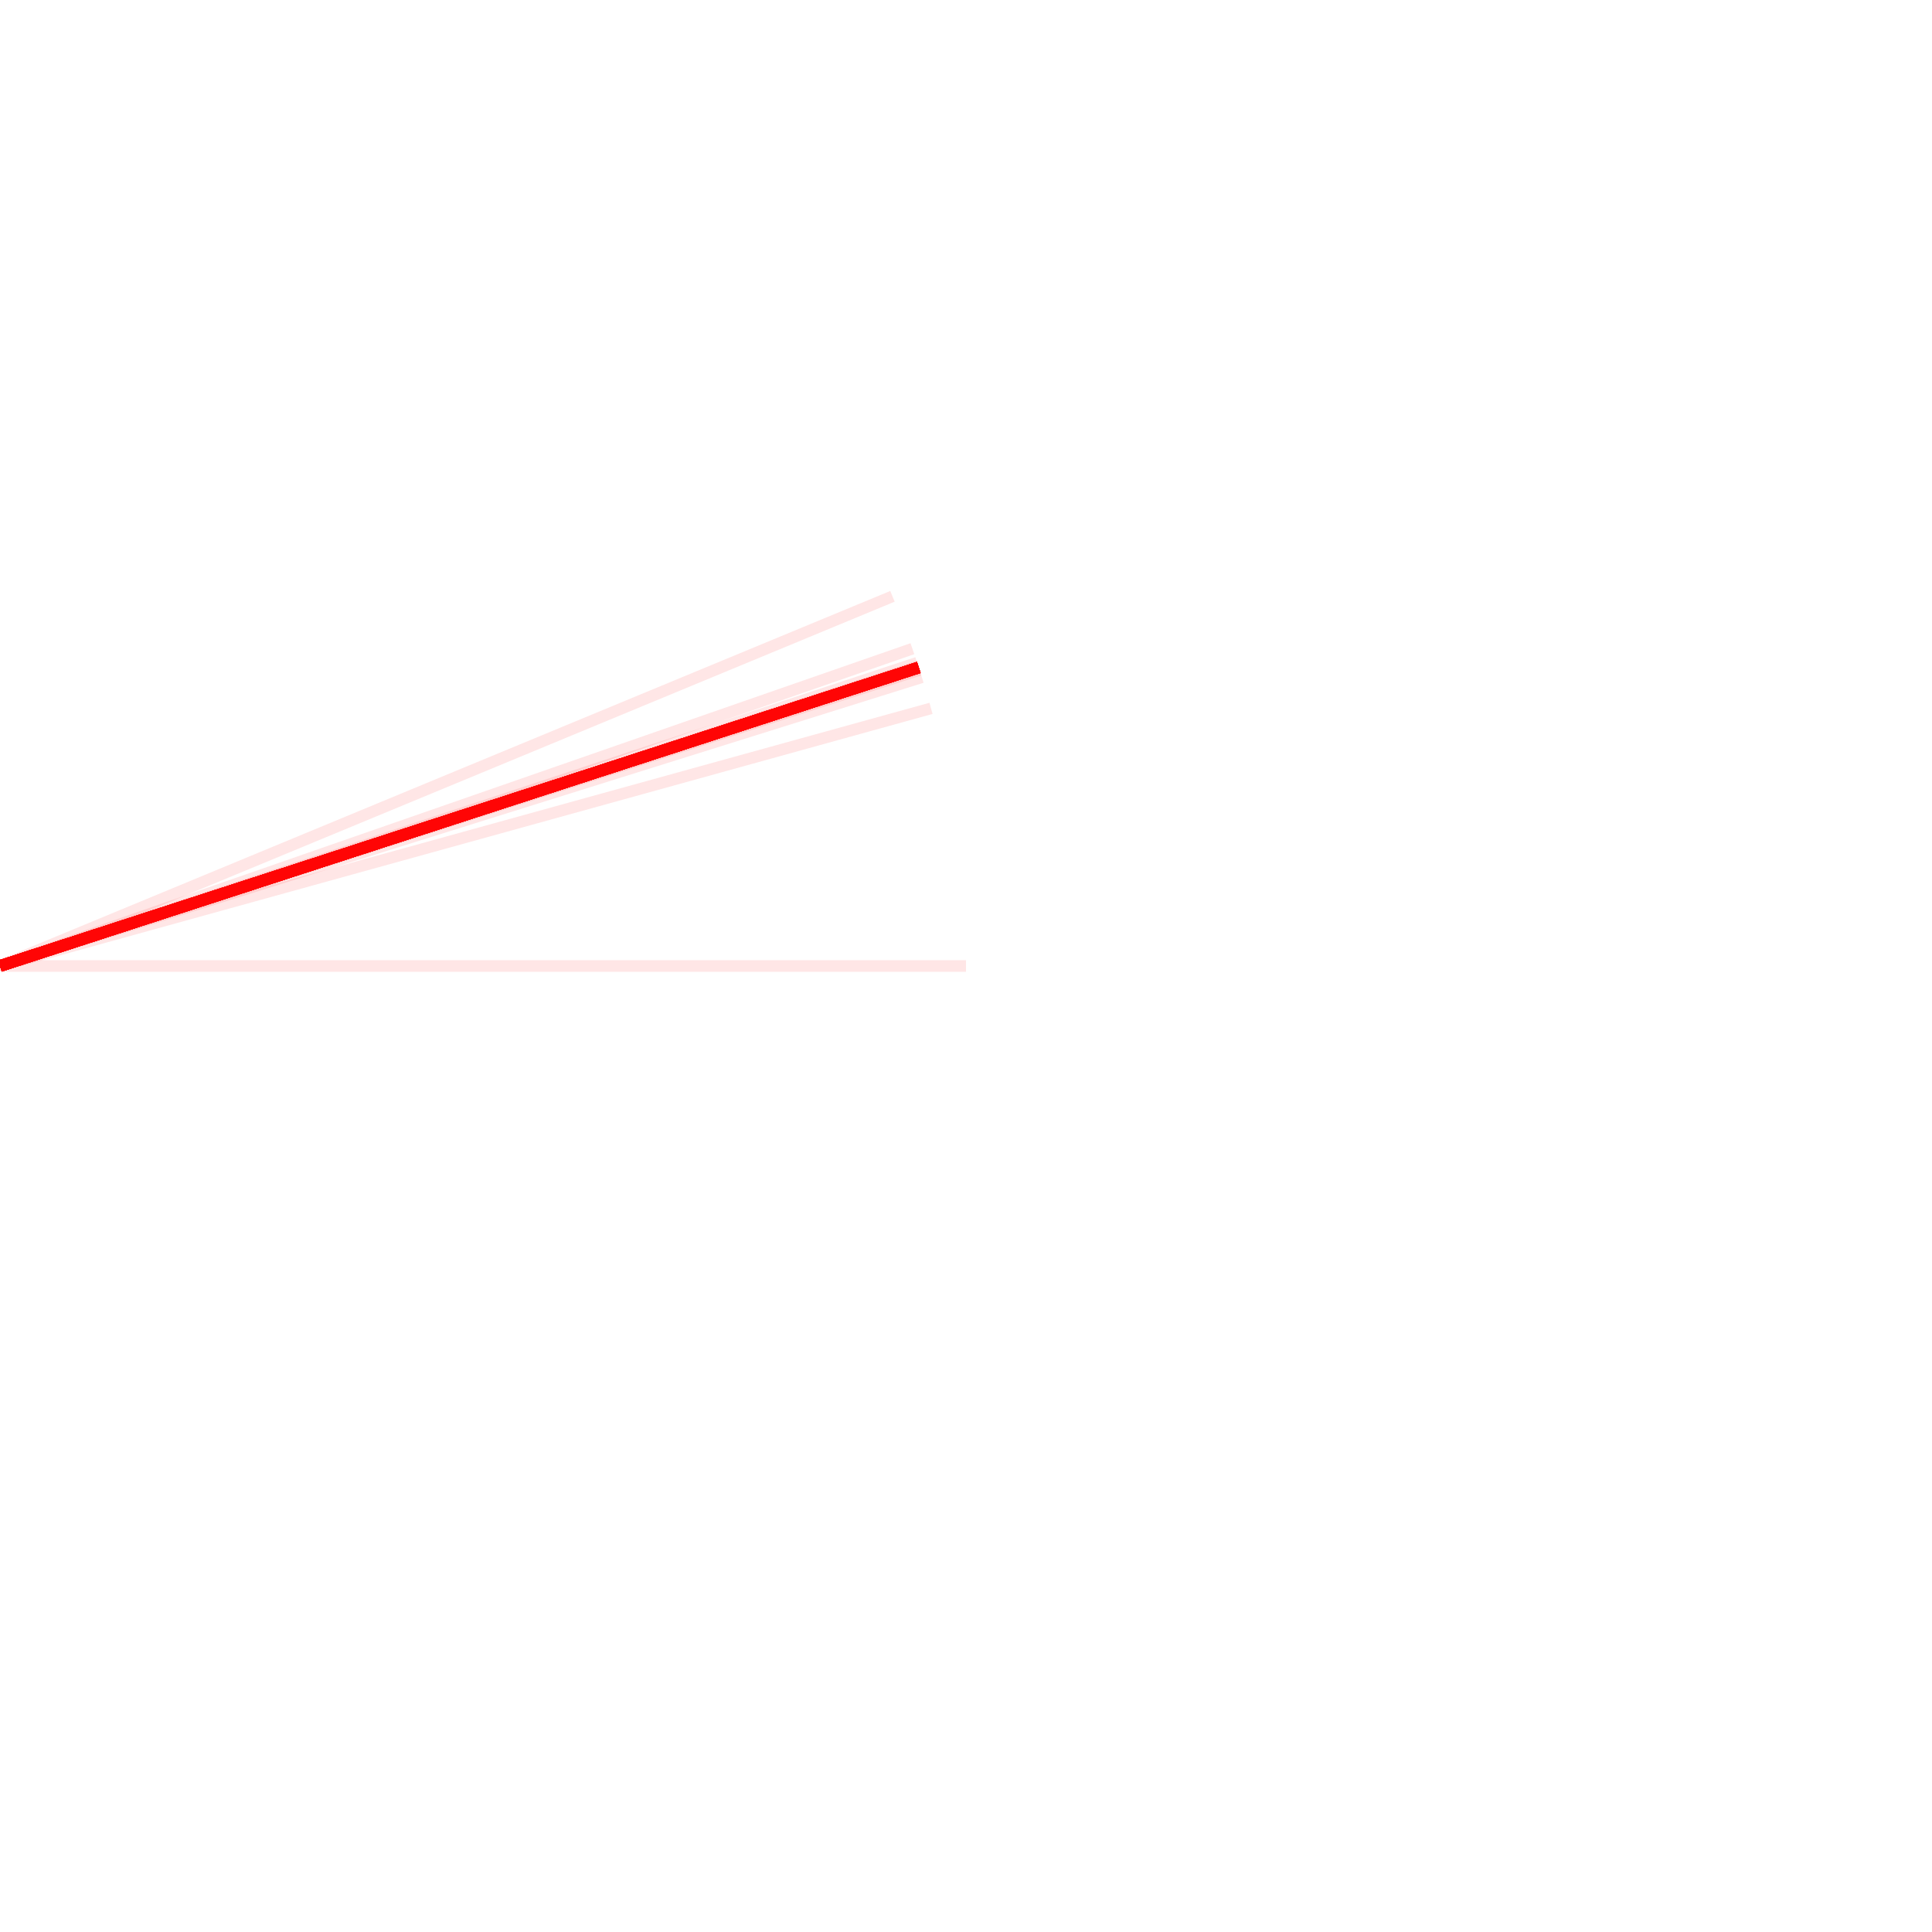
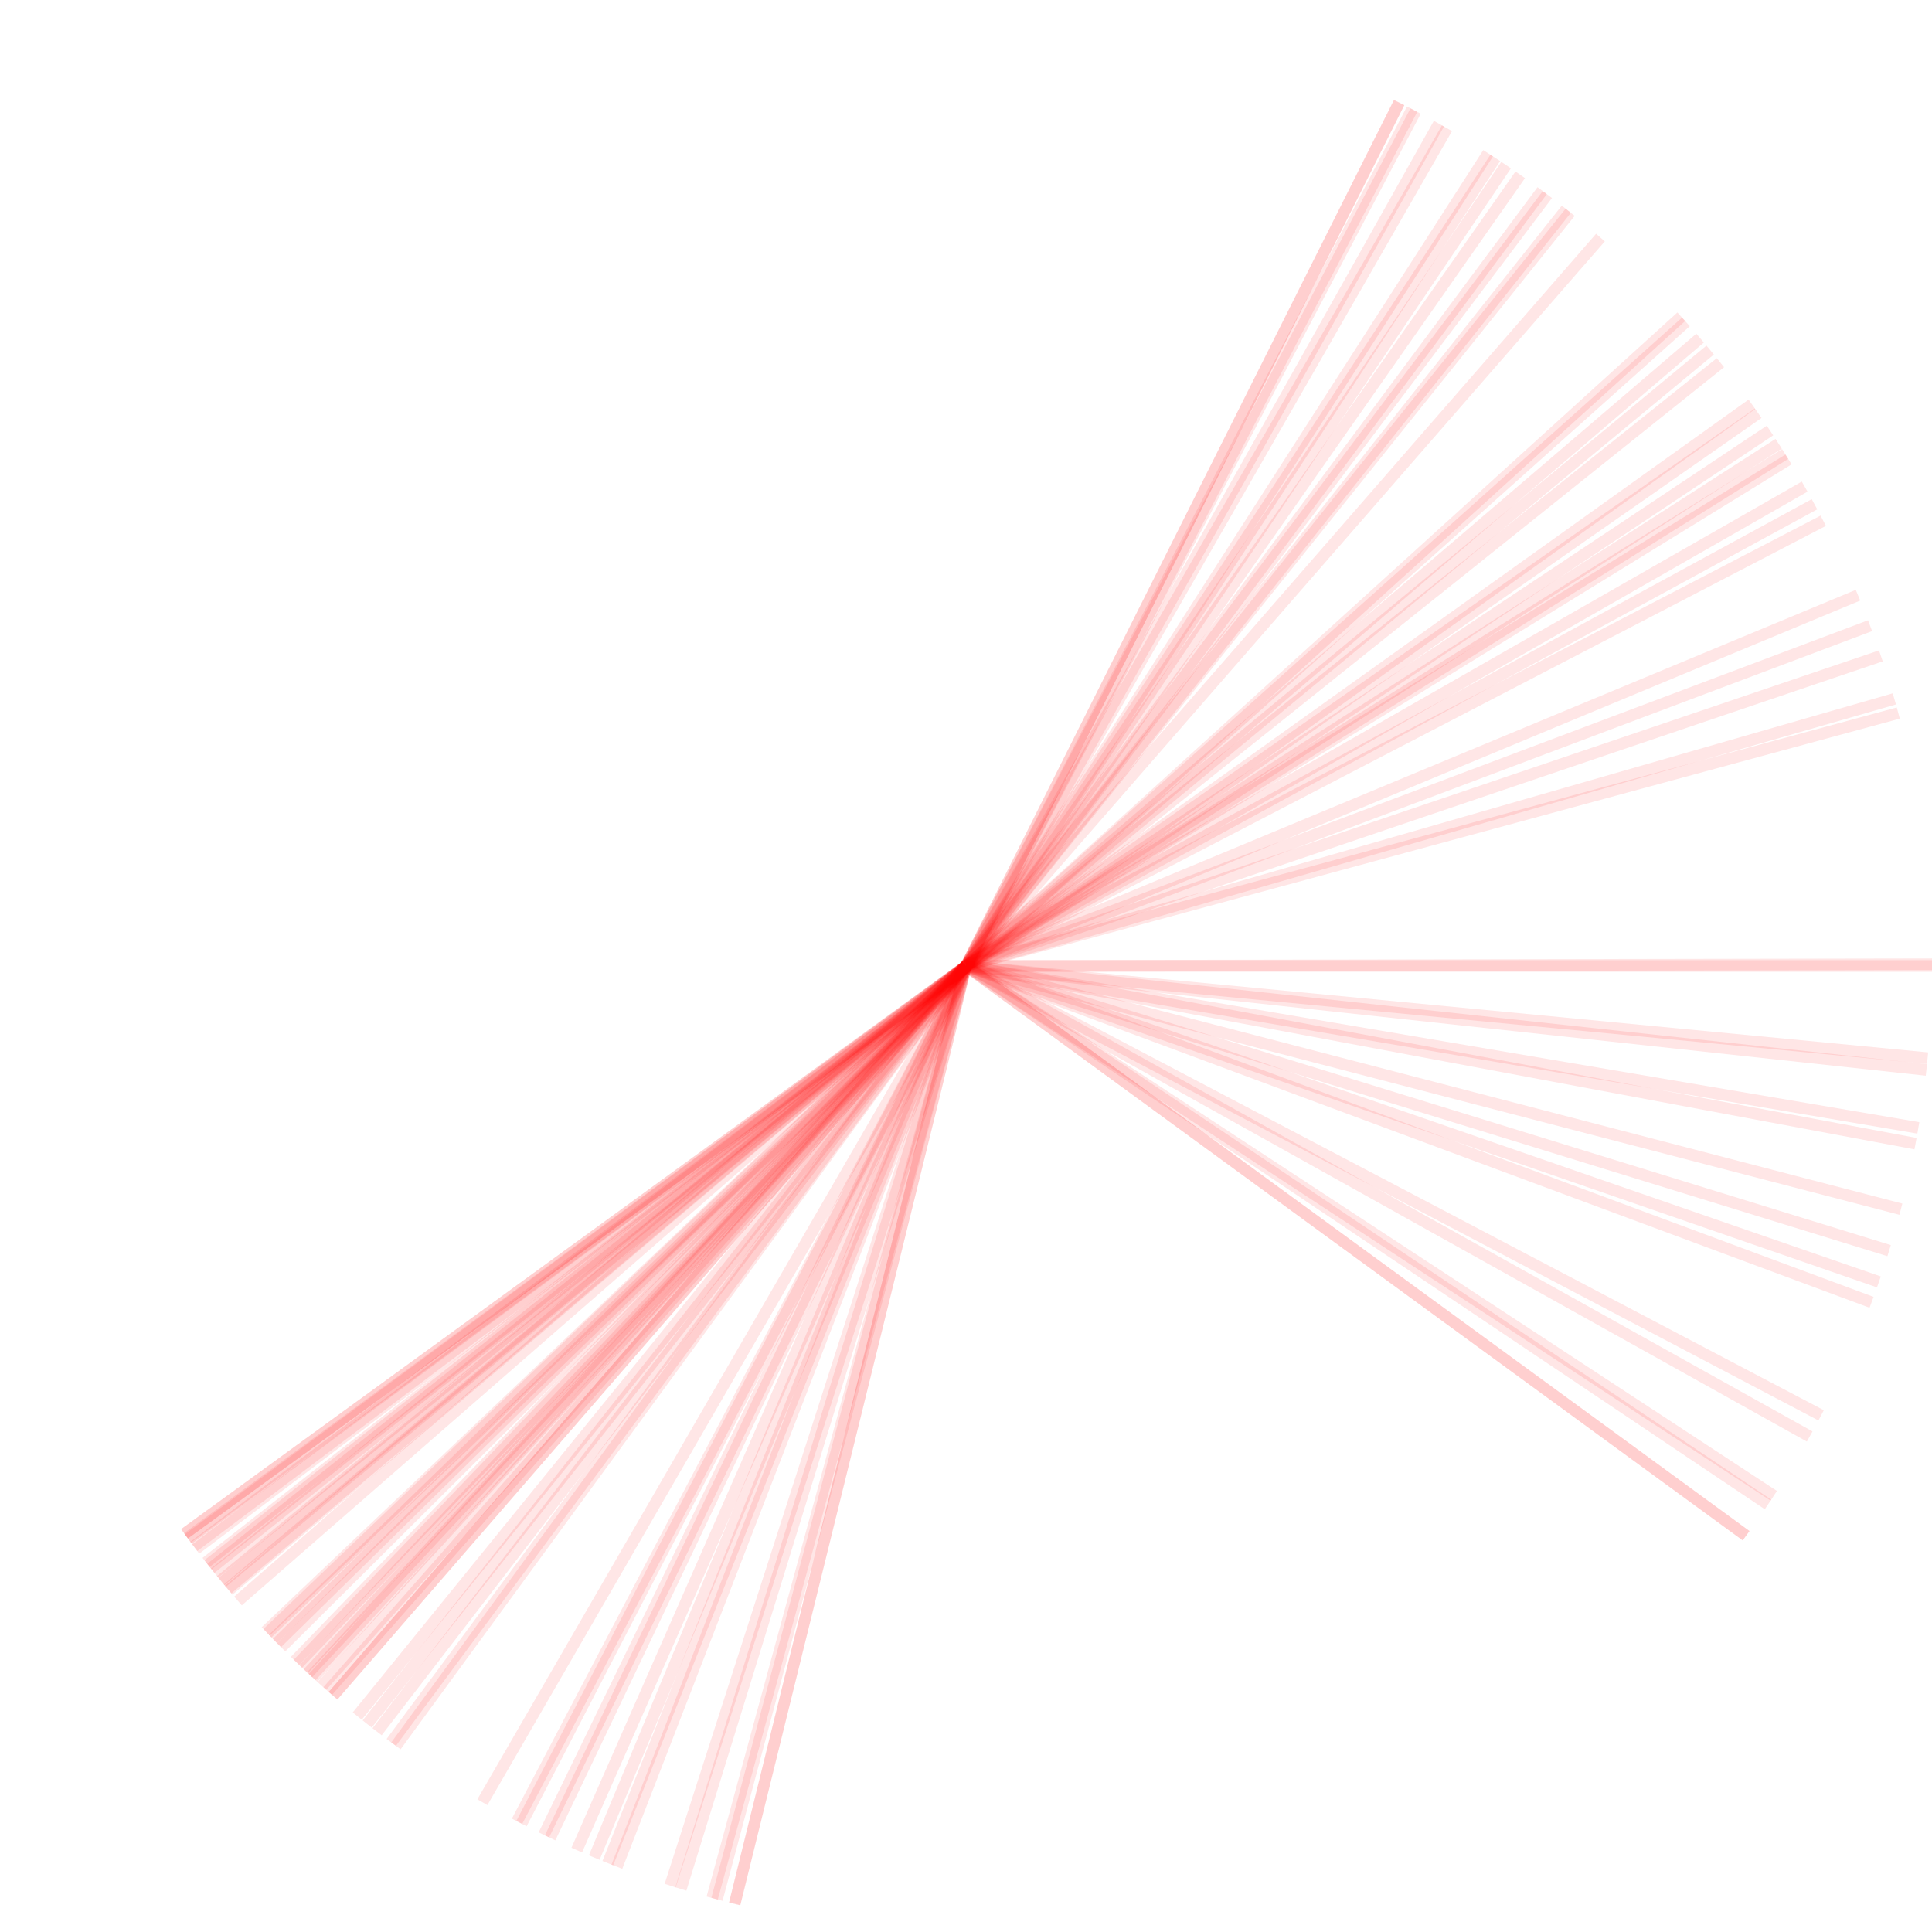
<svg xmlns="http://www.w3.org/2000/svg" width="500.00" height="500.00">
-   <line x1="0.000" y1="250.000" x2="250.000" y2="250.000" style="stroke:rgba(255,0,0, 0.1);stroke-width:3" />
-   <line x1="0.000" y1="250.000" x2="230.970" y2="154.329" style="stroke:rgba(255,0,0, 0.1);stroke-width:3" />
-   <line x1="0.000" y1="250.000" x2="240.944" y2="183.322" style="stroke:rgba(255,0,0, 0.1);stroke-width:3" />
-   <line x1="0.000" y1="250.000" x2="236.128" y2="167.880" style="stroke:rgba(255,0,0, 0.1);stroke-width:3" />
-   <line x1="0.000" y1="250.000" x2="238.570" y2="175.271" style="stroke:rgba(255,0,0, 0.1);stroke-width:3" />
-   <line x1="0.000" y1="250.000" x2="237.358" y2="171.507" style="stroke:rgba(255,0,0, 0.1);stroke-width:3" />
-   <line x1="0.000" y1="250.000" x2="237.966" y2="173.371" style="stroke:rgba(255,0,0, 0.1);stroke-width:3" />
-   <line x1="0.000" y1="250.000" x2="237.663" y2="172.435" style="stroke:rgba(255,0,0, 0.1);stroke-width:3" />
-   <line x1="0.000" y1="250.000" x2="237.815" y2="172.902" style="stroke:rgba(255,0,0, 0.1);stroke-width:3" />
-   <line x1="0.000" y1="250.000" x2="237.739" y2="172.668" style="stroke:rgba(255,0,0, 0.1);stroke-width:3" />
-   <line x1="0.000" y1="250.000" x2="237.777" y2="172.785" style="stroke:rgba(255,0,0, 0.1);stroke-width:3" />
-   <line x1="0.000" y1="250.000" x2="237.758" y2="172.726" style="stroke:rgba(255,0,0, 0.1);stroke-width:3" />
-   <line x1="0.000" y1="250.000" x2="237.767" y2="172.755" style="stroke:rgba(255,0,0, 0.1);stroke-width:3" />
-   <line x1="0.000" y1="250.000" x2="237.763" y2="172.741" style="stroke:rgba(255,0,0, 0.1);stroke-width:3" />
-   <line x1="0.000" y1="250.000" x2="237.765" y2="172.748" style="stroke:rgba(255,0,0, 0.1);stroke-width:3" />
-   <line x1="0.000" y1="250.000" x2="237.764" y2="172.745" style="stroke:rgba(255,0,0, 0.1);stroke-width:3" />
-   <line x1="0.000" y1="250.000" x2="237.764" y2="172.746" style="stroke:rgba(255,0,0, 0.1);stroke-width:3" />
-   <line x1="0.000" y1="250.000" x2="237.764" y2="172.745" style="stroke:rgba(255,0,0, 0.1);stroke-width:3" />
-   <line x1="0.000" y1="250.000" x2="237.764" y2="172.746" style="stroke:rgba(255,0,0, 0.1);stroke-width:3" />
-   <line x1="0.000" y1="250.000" x2="237.764" y2="172.746" style="stroke:rgba(255,0,0, 0.1);stroke-width:3" />
-   <line x1="0.000" y1="250.000" x2="237.764" y2="172.746" style="stroke:rgba(255,0,0, 0.1);stroke-width:3" />
-   <line x1="0.000" y1="250.000" x2="237.764" y2="172.746" style="stroke:rgba(255,0,0, 0.1);stroke-width:3" />
-   <line x1="0.000" y1="250.000" x2="237.764" y2="172.746" style="stroke:rgba(255,0,0, 0.1);stroke-width:3" />
-   <line x1="0.000" y1="250.000" x2="237.764" y2="172.746" style="stroke:rgba(255,0,0, 0.1);stroke-width:3" />
-   <line x1="0.000" y1="250.000" x2="237.764" y2="172.746" style="stroke:rgba(255,0,0, 0.1);stroke-width:3" />
-   <line x1="0.000" y1="250.000" x2="237.764" y2="172.746" style="stroke:rgba(255,0,0, 0.1);stroke-width:3" />
-   <line x1="0.000" y1="250.000" x2="237.764" y2="172.746" style="stroke:rgba(255,0,0, 0.1);stroke-width:3" />
-   <line x1="0.000" y1="250.000" x2="237.764" y2="172.746" style="stroke:rgba(255,0,0, 0.1);stroke-width:3" />
-   <line x1="0.000" y1="250.000" x2="237.764" y2="172.746" style="stroke:rgba(255,0,0, 0.1);stroke-width:3" />
-   <line x1="0.000" y1="250.000" x2="237.764" y2="172.746" style="stroke:rgba(255,0,0, 0.1);stroke-width:3" />
-   <line x1="0.000" y1="250.000" x2="237.764" y2="172.746" style="stroke:rgba(255,0,0, 0.1);stroke-width:3" />
-   <line x1="0.000" y1="250.000" x2="237.764" y2="172.746" style="stroke:rgba(255,0,0, 0.1);stroke-width:3" />
-   <line x1="0.000" y1="250.000" x2="237.764" y2="172.746" style="stroke:rgba(255,0,0, 0.1);stroke-width:3" />
-   <line x1="0.000" y1="250.000" x2="237.764" y2="172.746" style="stroke:rgba(255,0,0, 0.1);stroke-width:3" />
-   <line x1="0.000" y1="250.000" x2="237.764" y2="172.746" style="stroke:rgba(255,0,0, 0.1);stroke-width:3" />
-   <line x1="0.000" y1="250.000" x2="237.764" y2="172.746" style="stroke:rgba(255,0,0, 0.1);stroke-width:3" />
-   <line x1="0.000" y1="250.000" x2="237.764" y2="172.746" style="stroke:rgba(255,0,0, 0.1);stroke-width:3" />
-   <line x1="0.000" y1="250.000" x2="237.764" y2="172.746" style="stroke:rgba(255,0,0, 0.1);stroke-width:3" />
-   <line x1="0.000" y1="250.000" x2="237.764" y2="172.746" style="stroke:rgba(255,0,0, 0.1);stroke-width:3" />
-   <line x1="0.000" y1="250.000" x2="237.764" y2="172.746" style="stroke:rgba(255,0,0, 0.1);stroke-width:3" />
-   <line x1="0.000" y1="250.000" x2="237.764" y2="172.746" style="stroke:rgba(255,0,0, 0.1);stroke-width:3" />
-   <line x1="0.000" y1="250.000" x2="237.764" y2="172.746" style="stroke:rgba(255,0,0, 0.1);stroke-width:3" />
-   <line x1="0.000" y1="250.000" x2="237.764" y2="172.746" style="stroke:rgba(255,0,0, 0.1);stroke-width:3" />
-   <line x1="0.000" y1="250.000" x2="237.764" y2="172.746" style="stroke:rgba(255,0,0, 0.1);stroke-width:3" />
-   <line x1="0.000" y1="250.000" x2="237.764" y2="172.746" style="stroke:rgba(255,0,0, 0.1);stroke-width:3" />
-   <line x1="0.000" y1="250.000" x2="237.764" y2="172.746" style="stroke:rgba(255,0,0, 0.1);stroke-width:3" />
-   <line x1="0.000" y1="250.000" x2="237.764" y2="172.746" style="stroke:rgba(255,0,0, 0.1);stroke-width:3" />
-   <line x1="0.000" y1="250.000" x2="237.764" y2="172.746" style="stroke:rgba(255,0,0, 0.1);stroke-width:3" />
-   <line x1="0.000" y1="250.000" x2="237.764" y2="172.746" style="stroke:rgba(255,0,0, 0.1);stroke-width:3" />
-   <line x1="0.000" y1="250.000" x2="237.764" y2="172.746" style="stroke:rgba(255,0,0, 0.1);stroke-width:3" />
-   <line x1="0.000" y1="250.000" x2="237.764" y2="172.746" style="stroke:rgba(255,0,0, 0.1);stroke-width:3" />
-   <line x1="0.000" y1="250.000" x2="237.764" y2="172.746" style="stroke:rgba(255,0,0, 0.1);stroke-width:3" />
-   <line x1="0.000" y1="250.000" x2="237.764" y2="172.746" style="stroke:rgba(255,0,0, 0.1);stroke-width:3" />
-   <line x1="0.000" y1="250.000" x2="237.764" y2="172.746" style="stroke:rgba(255,0,0, 0.1);stroke-width:3" />
-   <line x1="0.000" y1="250.000" x2="237.764" y2="172.746" style="stroke:rgba(255,0,0, 0.1);stroke-width:3" />
-   <line x1="0.000" y1="250.000" x2="237.764" y2="172.746" style="stroke:rgba(255,0,0, 0.1);stroke-width:3" />
-   <line x1="0.000" y1="250.000" x2="237.764" y2="172.746" style="stroke:rgba(255,0,0, 0.1);stroke-width:3" />
-   <line x1="0.000" y1="250.000" x2="237.764" y2="172.746" style="stroke:rgba(255,0,0, 0.1);stroke-width:3" />
-   <line x1="0.000" y1="250.000" x2="237.764" y2="172.746" style="stroke:rgba(255,0,0, 0.1);stroke-width:3" />
-   <line x1="0.000" y1="250.000" x2="237.764" y2="172.746" style="stroke:rgba(255,0,0, 0.1);stroke-width:3" />
-   <line x1="0.000" y1="250.000" x2="237.764" y2="172.746" style="stroke:rgba(255,0,0, 0.1);stroke-width:3" />
-   <line x1="0.000" y1="250.000" x2="237.764" y2="172.746" style="stroke:rgba(255,0,0, 0.1);stroke-width:3" />
-   <line x1="0.000" y1="250.000" x2="237.764" y2="172.746" style="stroke:rgba(255,0,0, 0.1);stroke-width:3" />
-   <line x1="0.000" y1="250.000" x2="237.764" y2="172.746" style="stroke:rgba(255,0,0, 0.1);stroke-width:3" />
-   <line x1="0.000" y1="250.000" x2="237.764" y2="172.746" style="stroke:rgba(255,0,0, 0.1);stroke-width:3" />
-   <line x1="0.000" y1="250.000" x2="237.764" y2="172.746" style="stroke:rgba(255,0,0, 0.1);stroke-width:3" />
-   <line x1="0.000" y1="250.000" x2="237.764" y2="172.746" style="stroke:rgba(255,0,0, 0.1);stroke-width:3" />
-   <line x1="0.000" y1="250.000" x2="237.764" y2="172.746" style="stroke:rgba(255,0,0, 0.1);stroke-width:3" />
-   <line x1="0.000" y1="250.000" x2="237.764" y2="172.746" style="stroke:rgba(255,0,0, 0.1);stroke-width:3" />
-   <line x1="0.000" y1="250.000" x2="237.764" y2="172.746" style="stroke:rgba(255,0,0, 0.1);stroke-width:3" />
-   <line x1="0.000" y1="250.000" x2="237.764" y2="172.746" style="stroke:rgba(255,0,0, 0.1);stroke-width:3" />
-   <line x1="0.000" y1="250.000" x2="237.764" y2="172.746" style="stroke:rgba(255,0,0, 0.1);stroke-width:3" />
-   <line x1="0.000" y1="250.000" x2="237.764" y2="172.746" style="stroke:rgba(255,0,0, 0.1);stroke-width:3" />
-   <line x1="0.000" y1="250.000" x2="237.764" y2="172.746" style="stroke:rgba(255,0,0, 0.1);stroke-width:3" />
-   <line x1="0.000" y1="250.000" x2="237.764" y2="172.746" style="stroke:rgba(255,0,0, 0.1);stroke-width:3" />
-   <line x1="0.000" y1="250.000" x2="237.764" y2="172.746" style="stroke:rgba(255,0,0, 0.1);stroke-width:3" />
-   <line x1="0.000" y1="250.000" x2="237.764" y2="172.746" style="stroke:rgba(255,0,0, 0.1);stroke-width:3" />
-   <line x1="0.000" y1="250.000" x2="237.764" y2="172.746" style="stroke:rgba(255,0,0, 0.1);stroke-width:3" />
-   <line x1="0.000" y1="250.000" x2="237.764" y2="172.746" style="stroke:rgba(255,0,0, 0.1);stroke-width:3" />
-   <line x1="0.000" y1="250.000" x2="237.764" y2="172.746" style="stroke:rgba(255,0,0, 0.1);stroke-width:3" />
-   <line x1="0.000" y1="250.000" x2="237.764" y2="172.746" style="stroke:rgba(255,0,0, 0.1);stroke-width:3" />
-   <line x1="0.000" y1="250.000" x2="237.764" y2="172.746" style="stroke:rgba(255,0,0, 0.1);stroke-width:3" />
-   <line x1="0.000" y1="250.000" x2="237.764" y2="172.746" style="stroke:rgba(255,0,0, 0.1);stroke-width:3" />
-   <line x1="0.000" y1="250.000" x2="237.764" y2="172.746" style="stroke:rgba(255,0,0, 0.1);stroke-width:3" />
-   <line x1="0.000" y1="250.000" x2="237.764" y2="172.746" style="stroke:rgba(255,0,0, 0.1);stroke-width:3" />
-   <line x1="0.000" y1="250.000" x2="237.764" y2="172.746" style="stroke:rgba(255,0,0, 0.1);stroke-width:3" />
-   <line x1="0.000" y1="250.000" x2="237.764" y2="172.746" style="stroke:rgba(255,0,0, 0.1);stroke-width:3" />
-   <line x1="0.000" y1="250.000" x2="237.764" y2="172.746" style="stroke:rgba(255,0,0, 0.1);stroke-width:3" />
-   <line x1="0.000" y1="250.000" x2="237.764" y2="172.746" style="stroke:rgba(255,0,0, 0.1);stroke-width:3" />
-   <line x1="0.000" y1="250.000" x2="237.764" y2="172.746" style="stroke:rgba(255,0,0, 0.1);stroke-width:3" />
-   <line x1="0.000" y1="250.000" x2="237.764" y2="172.746" style="stroke:rgba(255,0,0, 0.1);stroke-width:3" />
-   <line x1="0.000" y1="250.000" x2="237.764" y2="172.746" style="stroke:rgba(255,0,0, 0.1);stroke-width:3" />
-   <line x1="0.000" y1="250.000" x2="237.764" y2="172.746" style="stroke:rgba(255,0,0, 0.1);stroke-width:3" />
-   <line x1="0.000" y1="250.000" x2="237.764" y2="172.746" style="stroke:rgba(255,0,0, 0.1);stroke-width:3" />
-   <line x1="0.000" y1="250.000" x2="237.764" y2="172.746" style="stroke:rgba(255,0,0, 0.1);stroke-width:3" />
-   <line x1="0.000" y1="250.000" x2="237.764" y2="172.746" style="stroke:rgba(255,0,0, 0.1);stroke-width:3" />
-   <line x1="0.000" y1="250.000" x2="237.764" y2="172.746" style="stroke:rgba(255,0,0, 0.1);stroke-width:3" />
-   <line x1="0.000" y1="250.000" x2="237.764" y2="172.746" style="stroke:rgba(255,0,0, 0.1);stroke-width:3" />
-   <line x1="0.000" y1="250.000" x2="237.764" y2="172.746" style="stroke:rgba(255,0,0, 0.1);stroke-width:3" />
-   <line x1="0.000" y1="250.000" x2="237.764" y2="172.746" style="stroke:rgba(255,0,0, 0.1);stroke-width:3" />
-   <line x1="0.000" y1="250.000" x2="237.764" y2="172.746" style="stroke:rgba(255,0,0, 0.1);stroke-width:3" />
-   <line x1="0.000" y1="250.000" x2="237.764" y2="172.746" style="stroke:rgba(255,0,0, 0.1);stroke-width:3" />
-   <line x1="0.000" y1="250.000" x2="237.764" y2="172.746" style="stroke:rgba(255,0,0, 0.1);stroke-width:3" />
-   <line x1="0.000" y1="250.000" x2="237.764" y2="172.746" style="stroke:rgba(255,0,0, 0.1);stroke-width:3" />
-   <line x1="0.000" y1="250.000" x2="237.764" y2="172.746" style="stroke:rgba(255,0,0, 0.1);stroke-width:3" />
-   <line x1="0.000" y1="250.000" x2="237.764" y2="172.746" style="stroke:rgba(255,0,0, 0.1);stroke-width:3" />
-   <line x1="0.000" y1="250.000" x2="237.764" y2="172.746" style="stroke:rgba(255,0,0, 0.1);stroke-width:3" />
-   <line x1="0.000" y1="250.000" x2="237.764" y2="172.746" style="stroke:rgba(255,0,0, 0.1);stroke-width:3" />
-   <line x1="0.000" y1="250.000" x2="237.764" y2="172.746" style="stroke:rgba(255,0,0, 0.1);stroke-width:3" />
-   <line x1="0.000" y1="250.000" x2="237.764" y2="172.746" style="stroke:rgba(255,0,0, 0.1);stroke-width:3" />
-   <line x1="0.000" y1="250.000" x2="237.764" y2="172.746" style="stroke:rgba(255,0,0, 0.1);stroke-width:3" />
-   <line x1="0.000" y1="250.000" x2="237.764" y2="172.746" style="stroke:rgba(255,0,0, 0.1);stroke-width:3" />
-   <line x1="0.000" y1="250.000" x2="237.764" y2="172.746" style="stroke:rgba(255,0,0, 0.1);stroke-width:3" />
-   <line x1="0.000" y1="250.000" x2="237.764" y2="172.746" style="stroke:rgba(255,0,0, 0.1);stroke-width:3" />
-   <line x1="0.000" y1="250.000" x2="237.764" y2="172.746" style="stroke:rgba(255,0,0, 0.1);stroke-width:3" />
-   <line x1="0.000" y1="250.000" x2="237.764" y2="172.746" style="stroke:rgba(255,0,0, 0.1);stroke-width:3" />
-   <line x1="0.000" y1="250.000" x2="237.764" y2="172.746" style="stroke:rgba(255,0,0, 0.1);stroke-width:3" />
-   <line x1="0.000" y1="250.000" x2="237.764" y2="172.746" style="stroke:rgba(255,0,0, 0.1);stroke-width:3" />
-   <line x1="0.000" y1="250.000" x2="237.764" y2="172.746" style="stroke:rgba(255,0,0, 0.1);stroke-width:3" />
-   <line x1="0.000" y1="250.000" x2="237.764" y2="172.746" style="stroke:rgba(255,0,0, 0.1);stroke-width:3" />
-   <line x1="0.000" y1="250.000" x2="237.764" y2="172.746" style="stroke:rgba(255,0,0, 0.1);stroke-width:3" />
-   <line x1="0.000" y1="250.000" x2="237.764" y2="172.746" style="stroke:rgba(255,0,0, 0.1);stroke-width:3" />
-   <line x1="0.000" y1="250.000" x2="237.764" y2="172.746" style="stroke:rgba(255,0,0, 0.1);stroke-width:3" />
-   <line x1="0.000" y1="250.000" x2="237.764" y2="172.746" style="stroke:rgba(255,0,0, 0.1);stroke-width:3" />
-   <line x1="0.000" y1="250.000" x2="237.764" y2="172.746" style="stroke:rgba(255,0,0, 0.1);stroke-width:3" />
-   <line x1="0.000" y1="250.000" x2="237.764" y2="172.746" style="stroke:rgba(255,0,0, 0.1);stroke-width:3" />
-   <line x1="0.000" y1="250.000" x2="237.764" y2="172.746" style="stroke:rgba(255,0,0, 0.1);stroke-width:3" />
-   <line x1="0.000" y1="250.000" x2="237.764" y2="172.746" style="stroke:rgba(255,0,0, 0.1);stroke-width:3" />
-   <line x1="0.000" y1="250.000" x2="237.764" y2="172.746" style="stroke:rgba(255,0,0, 0.1);stroke-width:3" />
-   <line x1="0.000" y1="250.000" x2="237.764" y2="172.746" style="stroke:rgba(255,0,0, 0.1);stroke-width:3" />
-   <line x1="0.000" y1="250.000" x2="237.764" y2="172.746" style="stroke:rgba(255,0,0, 0.1);stroke-width:3" />
-   <line x1="0.000" y1="250.000" x2="237.764" y2="172.746" style="stroke:rgba(255,0,0, 0.1);stroke-width:3" />
-   <line x1="0.000" y1="250.000" x2="237.764" y2="172.746" style="stroke:rgba(255,0,0, 0.1);stroke-width:3" />
-   <line x1="0.000" y1="250.000" x2="237.764" y2="172.746" style="stroke:rgba(255,0,0, 0.1);stroke-width:3" />
-   <line x1="0.000" y1="250.000" x2="237.764" y2="172.746" style="stroke:rgba(255,0,0, 0.1);stroke-width:3" />
-   <line x1="0.000" y1="250.000" x2="237.764" y2="172.746" style="stroke:rgba(255,0,0, 0.1);stroke-width:3" />
-   <line x1="0.000" y1="250.000" x2="237.764" y2="172.746" style="stroke:rgba(255,0,0, 0.1);stroke-width:3" />
-   <line x1="0.000" y1="250.000" x2="237.764" y2="172.746" style="stroke:rgba(255,0,0, 0.1);stroke-width:3" />
-   <line x1="0.000" y1="250.000" x2="237.764" y2="172.746" style="stroke:rgba(255,0,0, 0.1);stroke-width:3" />
-   <line x1="0.000" y1="250.000" x2="237.764" y2="172.746" style="stroke:rgba(255,0,0, 0.1);stroke-width:3" />
-   <line x1="0.000" y1="250.000" x2="237.764" y2="172.746" style="stroke:rgba(255,0,0, 0.1);stroke-width:3" />
-   <line x1="0.000" y1="250.000" x2="237.764" y2="172.746" style="stroke:rgba(255,0,0, 0.1);stroke-width:3" />
-   <line x1="0.000" y1="250.000" x2="237.764" y2="172.746" style="stroke:rgba(255,0,0, 0.1);stroke-width:3" />
-   <line x1="0.000" y1="250.000" x2="237.764" y2="172.746" style="stroke:rgba(255,0,0, 0.1);stroke-width:3" />
-   <line x1="0.000" y1="250.000" x2="237.764" y2="172.746" style="stroke:rgba(255,0,0, 0.1);stroke-width:3" />
-   <line x1="0.000" y1="250.000" x2="237.764" y2="172.746" style="stroke:rgba(255,0,0, 0.1);stroke-width:3" />
-   <line x1="0.000" y1="250.000" x2="237.764" y2="172.746" style="stroke:rgba(255,0,0, 0.1);stroke-width:3" />
-   <line x1="0.000" y1="250.000" x2="237.764" y2="172.746" style="stroke:rgba(255,0,0, 0.1);stroke-width:3" />
-   <line x1="0.000" y1="250.000" x2="237.764" y2="172.746" style="stroke:rgba(255,0,0, 0.1);stroke-width:3" />
-   <line x1="0.000" y1="250.000" x2="237.764" y2="172.746" style="stroke:rgba(255,0,0, 0.1);stroke-width:3" />
-   <line x1="0.000" y1="250.000" x2="237.764" y2="172.746" style="stroke:rgba(255,0,0, 0.1);stroke-width:3" />
-   <line x1="0.000" y1="250.000" x2="237.764" y2="172.746" style="stroke:rgba(255,0,0, 0.1);stroke-width:3" />
-   <line x1="0.000" y1="250.000" x2="237.764" y2="172.746" style="stroke:rgba(255,0,0, 0.1);stroke-width:3" />
-   <line x1="0.000" y1="250.000" x2="237.764" y2="172.746" style="stroke:rgba(255,0,0, 0.1);stroke-width:3" />
-   <line x1="0.000" y1="250.000" x2="237.764" y2="172.746" style="stroke:rgba(255,0,0, 0.1);stroke-width:3" />
-   <line x1="0.000" y1="250.000" x2="237.764" y2="172.746" style="stroke:rgba(255,0,0, 0.1);stroke-width:3" />
-   <line x1="0.000" y1="250.000" x2="237.764" y2="172.746" style="stroke:rgba(255,0,0, 0.1);stroke-width:3" />
-   <line x1="0.000" y1="250.000" x2="237.764" y2="172.746" style="stroke:rgba(255,0,0, 0.1);stroke-width:3" />
-   <line x1="0.000" y1="250.000" x2="237.764" y2="172.746" style="stroke:rgba(255,0,0, 0.1);stroke-width:3" />
-   <line x1="0.000" y1="250.000" x2="237.764" y2="172.746" style="stroke:rgba(255,0,0, 0.1);stroke-width:3" />
-   <line x1="0.000" y1="250.000" x2="237.764" y2="172.746" style="stroke:rgba(255,0,0, 0.1);stroke-width:3" />
-   <line x1="0.000" y1="250.000" x2="237.764" y2="172.746" style="stroke:rgba(255,0,0, 0.1);stroke-width:3" />
-   <line x1="0.000" y1="250.000" x2="237.764" y2="172.746" style="stroke:rgba(255,0,0, 0.1);stroke-width:3" />
-   <line x1="0.000" y1="250.000" x2="237.764" y2="172.746" style="stroke:rgba(255,0,0, 0.1);stroke-width:3" />
-   <line x1="0.000" y1="250.000" x2="237.764" y2="172.746" style="stroke:rgba(255,0,0, 0.1);stroke-width:3" />
-   <line x1="0.000" y1="250.000" x2="237.764" y2="172.746" style="stroke:rgba(255,0,0, 0.1);stroke-width:3" />
-   <line x1="0.000" y1="250.000" x2="237.764" y2="172.746" style="stroke:rgba(255,0,0, 0.1);stroke-width:3" />
-   <line x1="0.000" y1="250.000" x2="237.764" y2="172.746" style="stroke:rgba(255,0,0, 0.1);stroke-width:3" />
-   <line x1="0.000" y1="250.000" x2="237.764" y2="172.746" style="stroke:rgba(255,0,0, 0.1);stroke-width:3" />
-   <line x1="0.000" y1="250.000" x2="237.764" y2="172.746" style="stroke:rgba(255,0,0, 0.1);stroke-width:3" />
-   <line x1="0.000" y1="250.000" x2="237.764" y2="172.746" style="stroke:rgba(255,0,0, 0.1);stroke-width:3" />
-   <line x1="0.000" y1="250.000" x2="237.764" y2="172.746" style="stroke:rgba(255,0,0, 0.1);stroke-width:3" />
-   <line x1="0.000" y1="250.000" x2="237.764" y2="172.746" style="stroke:rgba(255,0,0, 0.1);stroke-width:3" />
-   <line x1="0.000" y1="250.000" x2="237.764" y2="172.746" style="stroke:rgba(255,0,0, 0.1);stroke-width:3" />
-   <line x1="0.000" y1="250.000" x2="237.764" y2="172.746" style="stroke:rgba(255,0,0, 0.1);stroke-width:3" />
-   <line x1="0.000" y1="250.000" x2="237.764" y2="172.746" style="stroke:rgba(255,0,0, 0.1);stroke-width:3" />
-   <line x1="0.000" y1="250.000" x2="237.764" y2="172.746" style="stroke:rgba(255,0,0, 0.1);stroke-width:3" />
-   <line x1="0.000" y1="250.000" x2="237.764" y2="172.746" style="stroke:rgba(255,0,0, 0.1);stroke-width:3" />
-   <line x1="0.000" y1="250.000" x2="237.764" y2="172.746" style="stroke:rgba(255,0,0, 0.1);stroke-width:3" />
-   <line x1="0.000" y1="250.000" x2="237.764" y2="172.746" style="stroke:rgba(255,0,0, 0.1);stroke-width:3" />
-   <line x1="0.000" y1="250.000" x2="237.764" y2="172.746" style="stroke:rgba(255,0,0, 0.1);stroke-width:3" />
-   <line x1="0.000" y1="250.000" x2="237.764" y2="172.746" style="stroke:rgba(255,0,0, 0.1);stroke-width:3" />
-   <line x1="0.000" y1="250.000" x2="237.764" y2="172.746" style="stroke:rgba(255,0,0, 0.1);stroke-width:3" />
-   <line x1="0.000" y1="250.000" x2="237.764" y2="172.746" style="stroke:rgba(255,0,0, 0.1);stroke-width:3" />
-   <line x1="0.000" y1="250.000" x2="237.764" y2="172.746" style="stroke:rgba(255,0,0, 0.1);stroke-width:3" />
-   <line x1="0.000" y1="250.000" x2="237.764" y2="172.746" style="stroke:rgba(255,0,0, 0.1);stroke-width:3" />
-   <line x1="0.000" y1="250.000" x2="237.764" y2="172.746" style="stroke:rgba(255,0,0, 0.1);stroke-width:3" />
-   <line x1="0.000" y1="250.000" x2="237.764" y2="172.746" style="stroke:rgba(255,0,0, 0.1);stroke-width:3" />
-   <line x1="0.000" y1="250.000" x2="237.764" y2="172.746" style="stroke:rgba(255,0,0, 0.1);stroke-width:3" />
-   <line x1="0.000" y1="250.000" x2="237.764" y2="172.746" style="stroke:rgba(255,0,0, 0.1);stroke-width:3" />
-   <line x1="0.000" y1="250.000" x2="237.764" y2="172.746" style="stroke:rgba(255,0,0, 0.1);stroke-width:3" />
-   <line x1="0.000" y1="250.000" x2="237.764" y2="172.746" style="stroke:rgba(255,0,0, 0.1);stroke-width:3" />
-   <line x1="0.000" y1="250.000" x2="237.764" y2="172.746" style="stroke:rgba(255,0,0, 0.1);stroke-width:3" />
-   <line x1="0.000" y1="250.000" x2="237.764" y2="172.746" style="stroke:rgba(255,0,0, 0.1);stroke-width:3" />
-   <line x1="0.000" y1="250.000" x2="237.764" y2="172.746" style="stroke:rgba(255,0,0, 0.1);stroke-width:3" />
-   <line x1="0.000" y1="250.000" x2="237.764" y2="172.746" style="stroke:rgba(255,0,0, 0.1);stroke-width:3" />
-   <line x1="0.000" y1="250.000" x2="237.764" y2="172.746" style="stroke:rgba(255,0,0, 0.1);stroke-width:3" />
-   <line x1="0.000" y1="250.000" x2="237.764" y2="172.746" style="stroke:rgba(255,0,0, 0.1);stroke-width:3" />
-   <line x1="0.000" y1="250.000" x2="237.764" y2="172.746" style="stroke:rgba(255,0,0, 0.1);stroke-width:3" />
-   <line x1="0.000" y1="250.000" x2="237.764" y2="172.746" style="stroke:rgba(255,0,0, 0.1);stroke-width:3" />
+   <line x1="250.000" y1="250.000" x2="500.000" y2="250.000" style="stroke:rgba(255,0,0, 0.1);stroke-width:3" />
+   <line x1="250.000" y1="250.000" x2="47.746" y2="396.946" style="stroke:rgba(255,0,0, 0.1);stroke-width:3" />
+   <line x1="250.000" y1="250.000" x2="362.096" y2="26.540" style="stroke:rgba(255,0,0, 0.1);stroke-width:3" />
+   <line x1="250.000" y1="250.000" x2="190.133" y2="492.726" style="stroke:rgba(255,0,0, 0.1);stroke-width:3" />
+   <line x1="250.000" y1="250.000" x2="451.892" y2="397.444" style="stroke:rgba(255,0,0, 0.1);stroke-width:3" />
+   <line x1="250.000" y1="250.000" x2="86.189" y2="438.854" style="stroke:rgba(255,0,0, 0.1);stroke-width:3" />
+   <line x1="250.000" y1="250.000" x2="471.857" y2="134.764" style="stroke:rgba(255,0,0, 0.1);stroke-width:3" />
+   <line x1="250.000" y1="250.000" x2="68.758" y2="422.196" style="stroke:rgba(255,0,0, 0.1);stroke-width:3" />
+   <line x1="250.000" y1="250.000" x2="435.114" y2="81.974" style="stroke:rgba(255,0,0, 0.1);stroke-width:3" />
+   <line x1="250.000" y1="250.000" x2="102.466" y2="451.826" style="stroke:rgba(255,0,0, 0.1);stroke-width:3" />
+   <line x1="250.000" y1="250.000" x2="491.277" y2="184.537" style="stroke:rgba(255,0,0, 0.1);stroke-width:3" />
+   <line x1="250.000" y1="250.000" x2="53.817" y2="404.959" style="stroke:rgba(255,0,0, 0.1);stroke-width:3" />
+   <line x1="250.000" y1="250.000" x2="386.976" y2="40.864" style="stroke:rgba(255,0,0, 0.1);stroke-width:3" />
+   <line x1="250.000" y1="250.000" x2="157.304" y2="482.180" style="stroke:rgba(255,0,0, 0.1);stroke-width:3" />
+   <line x1="250.000" y1="250.000" x2="486.254" y2="331.756" style="stroke:rgba(255,0,0, 0.1);stroke-width:3" />
+   <line x1="250.000" y1="250.000" x2="57.493" y2="409.502" style="stroke:rgba(255,0,0, 0.1);stroke-width:3" />
+   <line x1="250.000" y1="250.000" x2="400.456" y2="50.343" style="stroke:rgba(255,0,0, 0.1);stroke-width:3" />
+   <line x1="250.000" y1="250.000" x2="140.758" y2="474.869" style="stroke:rgba(255,0,0, 0.1);stroke-width:3" />
+   <line x1="250.000" y1="250.000" x2="496.465" y2="291.895" style="stroke:rgba(255,0,0, 0.1);stroke-width:3" />
+   <line x1="250.000" y1="250.000" x2="50.159" y2="400.212" style="stroke:rgba(255,0,0, 0.1);stroke-width:3" />
+   <line x1="250.000" y1="250.000" x2="372.390" y2="32.008" style="stroke:rgba(255,0,0, 0.1);stroke-width:3" />
+   <line x1="250.000" y1="250.000" x2="176.201" y2="488.859" style="stroke:rgba(255,0,0, 0.1);stroke-width:3" />
+   <line x1="250.000" y1="250.000" x2="468.342" y2="371.765" style="stroke:rgba(255,0,0, 0.1);stroke-width:3" />
+   <line x1="250.000" y1="250.000" x2="71.674" y2="425.214" style="stroke:rgba(255,0,0, 0.1);stroke-width:3" />
+   <line x1="250.000" y1="250.000" x2="442.590" y2="90.597" style="stroke:rgba(255,0,0, 0.1);stroke-width:3" />
+   <line x1="250.000" y1="250.000" x2="95.030" y2="446.174" style="stroke:rgba(255,0,0, 0.1);stroke-width:3" />
+   <line x1="250.000" y1="250.000" x2="483.972" y2="161.926" style="stroke:rgba(255,0,0, 0.1);stroke-width:3" />
+   <line x1="250.000" y1="250.000" x2="59.206" y2="411.548" style="stroke:rgba(255,0,0, 0.1);stroke-width:3" />
+   <line x1="250.000" y1="250.000" x2="406.357" y2="54.929" style="stroke:rgba(255,0,0, 0.1);stroke-width:3" />
+   <line x1="250.000" y1="250.000" x2="133.801" y2="471.354" style="stroke:rgba(255,0,0, 0.1);stroke-width:3" />
+   <line x1="250.000" y1="250.000" x2="498.860" y2="273.849" style="stroke:rgba(255,0,0, 0.1);stroke-width:3" />
+   <line x1="250.000" y1="250.000" x2="48.517" y2="398.002" style="stroke:rgba(255,0,0, 0.1);stroke-width:3" />
+   <line x1="250.000" y1="250.000" x2="365.445" y2="28.252" style="stroke:rgba(255,0,0, 0.1);stroke-width:3" />
+   <line x1="250.000" y1="250.000" x2="185.547" y2="491.549" style="stroke:rgba(255,0,0, 0.1);stroke-width:3" />
+   <line x1="250.000" y1="250.000" x2="457.562" y2="389.348" style="stroke:rgba(255,0,0, 0.1);stroke-width:3" />
+   <line x1="250.000" y1="250.000" x2="81.024" y2="434.247" style="stroke:rgba(255,0,0, 0.1);stroke-width:3" />
+   <line x1="250.000" y1="250.000" x2="462.870" y2="118.903" style="stroke:rgba(255,0,0, 0.1);stroke-width:3" />
+   <line x1="250.000" y1="250.000" x2="76.344" y2="429.843" style="stroke:rgba(255,0,0, 0.1);stroke-width:3" />
+   <line x1="250.000" y1="250.000" x2="453.396" y2="104.638" style="stroke:rgba(255,0,0, 0.1);stroke-width:3" />
+   <line x1="250.000" y1="250.000" x2="84.802" y2="437.643" style="stroke:rgba(255,0,0, 0.1);stroke-width:3" />
+   <line x1="250.000" y1="250.000" x2="469.590" y2="130.499" style="stroke:rgba(255,0,0, 0.1);stroke-width:3" />
+   <line x1="250.000" y1="250.000" x2="70.632" y2="424.147" style="stroke:rgba(255,0,0, 0.1);stroke-width:3" />
+   <line x1="250.000" y1="250.000" x2="439.984" y2="87.500" style="stroke:rgba(255,0,0, 0.1);stroke-width:3" />
+   <line x1="250.000" y1="250.000" x2="97.589" y2="448.169" style="stroke:rgba(255,0,0, 0.1);stroke-width:3" />
+   <line x1="250.000" y1="250.000" x2="486.767" y2="169.742" style="stroke:rgba(255,0,0, 0.1);stroke-width:3" />
+   <line x1="250.000" y1="250.000" x2="57.111" y2="409.041" style="stroke:rgba(255,0,0, 0.1);stroke-width:3" />
+   <line x1="250.000" y1="250.000" x2="399.110" y2="49.335" style="stroke:rgba(255,0,0, 0.1);stroke-width:3" />
+   <line x1="250.000" y1="250.000" x2="142.369" y2="475.645" style="stroke:rgba(255,0,0, 0.1);stroke-width:3" />
+   <line x1="250.000" y1="250.000" x2="495.737" y2="295.970" style="stroke:rgba(255,0,0, 0.1);stroke-width:3" />
+   <line x1="250.000" y1="250.000" x2="50.664" y2="400.881" style="stroke:rgba(255,0,0, 0.1);stroke-width:3" />
+   <line x1="250.000" y1="250.000" x2="374.474" y2="33.191" style="stroke:rgba(255,0,0, 0.1);stroke-width:3" />
+   <line x1="250.000" y1="250.000" x2="173.440" y2="487.989" style="stroke:rgba(255,0,0, 0.1);stroke-width:3" />
+   <line x1="250.000" y1="250.000" x2="471.306" y2="366.291" style="stroke:rgba(255,0,0, 0.1);stroke-width:3" />
+   <line x1="250.000" y1="250.000" x2="69.211" y2="422.672" style="stroke:rgba(255,0,0, 0.1);stroke-width:3" />
+   <line x1="250.000" y1="250.000" x2="436.313" y2="83.305" style="stroke:rgba(255,0,0, 0.1);stroke-width:3" />
+   <line x1="250.000" y1="250.000" x2="101.254" y2="450.934" style="stroke:rgba(255,0,0, 0.1);stroke-width:3" />
+   <line x1="250.000" y1="250.000" x2="490.253" y2="180.874" style="stroke:rgba(255,0,0, 0.1);stroke-width:3" />
+   <line x1="250.000" y1="250.000" x2="54.556" y2="405.890" style="stroke:rgba(255,0,0, 0.1);stroke-width:3" />
+   <line x1="250.000" y1="250.000" x2="389.777" y2="42.727" style="stroke:rgba(255,0,0, 0.1);stroke-width:3" />
+   <line x1="250.000" y1="250.000" x2="153.791" y2="480.746" style="stroke:rgba(255,0,0, 0.1);stroke-width:3" />
+   <line x1="250.000" y1="250.000" x2="488.901" y2="323.664" style="stroke:rgba(255,0,0, 0.1);stroke-width:3" />
+   <line x1="250.000" y1="250.000" x2="55.540" y2="407.115" style="stroke:rgba(255,0,0, 0.1);stroke-width:3" />
+   <line x1="250.000" y1="250.000" x2="393.436" y2="45.241" style="stroke:rgba(255,0,0, 0.1);stroke-width:3" />
+   <line x1="250.000" y1="250.000" x2="149.263" y2="478.806" style="stroke:rgba(255,0,0, 0.1);stroke-width:3" />
+   <line x1="250.000" y1="250.000" x2="491.949" y2="312.935" style="stroke:rgba(255,0,0, 0.1);stroke-width:3" />
+   <line x1="250.000" y1="250.000" x2="53.336" y2="404.348" style="stroke:rgba(255,0,0, 0.1);stroke-width:3" />
+   <line x1="250.000" y1="250.000" x2="385.124" y2="39.663" style="stroke:rgba(255,0,0, 0.1);stroke-width:3" />
+   <line x1="250.000" y1="250.000" x2="159.647" y2="483.102" style="stroke:rgba(255,0,0, 0.1);stroke-width:3" />
+   <line x1="250.000" y1="250.000" x2="484.359" y2="337.039" style="stroke:rgba(255,0,0, 0.1);stroke-width:3" />
+   <line x1="250.000" y1="250.000" x2="58.914" y2="411.202" style="stroke:rgba(255,0,0, 0.1);stroke-width:3" />
+   <line x1="250.000" y1="250.000" x2="405.367" y2="54.140" style="stroke:rgba(255,0,0, 0.1);stroke-width:3" />
+   <line x1="250.000" y1="250.000" x2="134.956" y2="471.957" style="stroke:rgba(255,0,0, 0.1);stroke-width:3" />
+   <line x1="250.000" y1="250.000" x2="498.549" y2="276.896" style="stroke:rgba(255,0,0, 0.1);stroke-width:3" />
+   <line x1="250.000" y1="250.000" x2="48.728" y2="398.290" style="stroke:rgba(255,0,0, 0.1);stroke-width:3" />
+   <line x1="250.000" y1="250.000" x2="366.354" y2="28.727" style="stroke:rgba(255,0,0, 0.1);stroke-width:3" />
+   <line x1="250.000" y1="250.000" x2="184.313" y2="491.216" style="stroke:rgba(255,0,0, 0.1);stroke-width:3" />
+   <line x1="250.000" y1="250.000" x2="459.049" y2="387.108" style="stroke:rgba(255,0,0, 0.1);stroke-width:3" />
+   <line x1="250.000" y1="250.000" x2="79.698" y2="433.023" style="stroke:rgba(255,0,0, 0.1);stroke-width:3" />
+   <line x1="250.000" y1="250.000" x2="460.318" y2="114.847" style="stroke:rgba(255,0,0, 0.1);stroke-width:3" />
+   <line x1="250.000" y1="250.000" x2="78.575" y2="431.971" style="stroke:rgba(255,0,0, 0.1);stroke-width:3" />
+   <line x1="250.000" y1="250.000" x2="458.076" y2="111.420" style="stroke:rgba(255,0,0, 0.1);stroke-width:3" />
+   <line x1="250.000" y1="250.000" x2="80.565" y2="433.825" style="stroke:rgba(255,0,0, 0.1);stroke-width:3" />
+   <line x1="250.000" y1="250.000" x2="461.997" y2="117.497" style="stroke:rgba(255,0,0, 0.1);stroke-width:3" />
+   <line x1="250.000" y1="250.000" x2="77.103" y2="430.573" style="stroke:rgba(255,0,0, 0.1);stroke-width:3" />
+   <line x1="250.000" y1="250.000" x2="455.022" y2="106.941" style="stroke:rgba(255,0,0, 0.1);stroke-width:3" />
+   <line x1="250.000" y1="250.000" x2="83.317" y2="436.324" style="stroke:rgba(255,0,0, 0.1);stroke-width:3" />
+   <line x1="250.000" y1="250.000" x2="467.043" y2="125.934" style="stroke:rgba(255,0,0, 0.1);stroke-width:3" />
+   <line x1="250.000" y1="250.000" x2="72.769" y2="426.321" style="stroke:rgba(255,0,0, 0.1);stroke-width:3" />
+   <line x1="250.000" y1="250.000" x2="445.248" y2="93.865" style="stroke:rgba(255,0,0, 0.1);stroke-width:3" />
+   <line x1="250.000" y1="250.000" x2="92.456" y2="444.113" style="stroke:rgba(255,0,0, 0.1);stroke-width:3" />
+   <line x1="250.000" y1="250.000" x2="480.849" y2="154.037" style="stroke:rgba(255,0,0, 0.1);stroke-width:3" />
+   <line x1="250.000" y1="250.000" x2="61.595" y2="414.328" style="stroke:rgba(255,0,0, 0.1);stroke-width:3" />
+   <line x1="250.000" y1="250.000" x2="414.194" y2="61.479" style="stroke:rgba(255,0,0, 0.1);stroke-width:3" />
+   <line x1="250.000" y1="250.000" x2="124.836" y2="466.412" style="stroke:rgba(255,0,0, 0.1);stroke-width:3" />
+   <line x1="250.000" y1="250.000" x2="500.000" y2="249.546" style="stroke:rgba(255,0,0, 0.1);stroke-width:3" />
+   <line x1="250.000" y1="250.000" x2="47.746" y2="396.947" style="stroke:rgba(255,0,0, 0.1);stroke-width:3" />
+   <line x1="250.000" y1="250.000" x2="362.097" y2="26.540" style="stroke:rgba(255,0,0, 0.1);stroke-width:3" />
+   <line x1="250.000" y1="250.000" x2="190.131" y2="492.726" style="stroke:rgba(255,0,0, 0.1);stroke-width:3" />
+   <line x1="250.000" y1="250.000" x2="451.894" y2="397.441" style="stroke:rgba(255,0,0, 0.1);stroke-width:3" />
+   <line x1="250.000" y1="250.000" x2="86.187" y2="438.853" style="stroke:rgba(255,0,0, 0.1);stroke-width:3" />
</svg>
